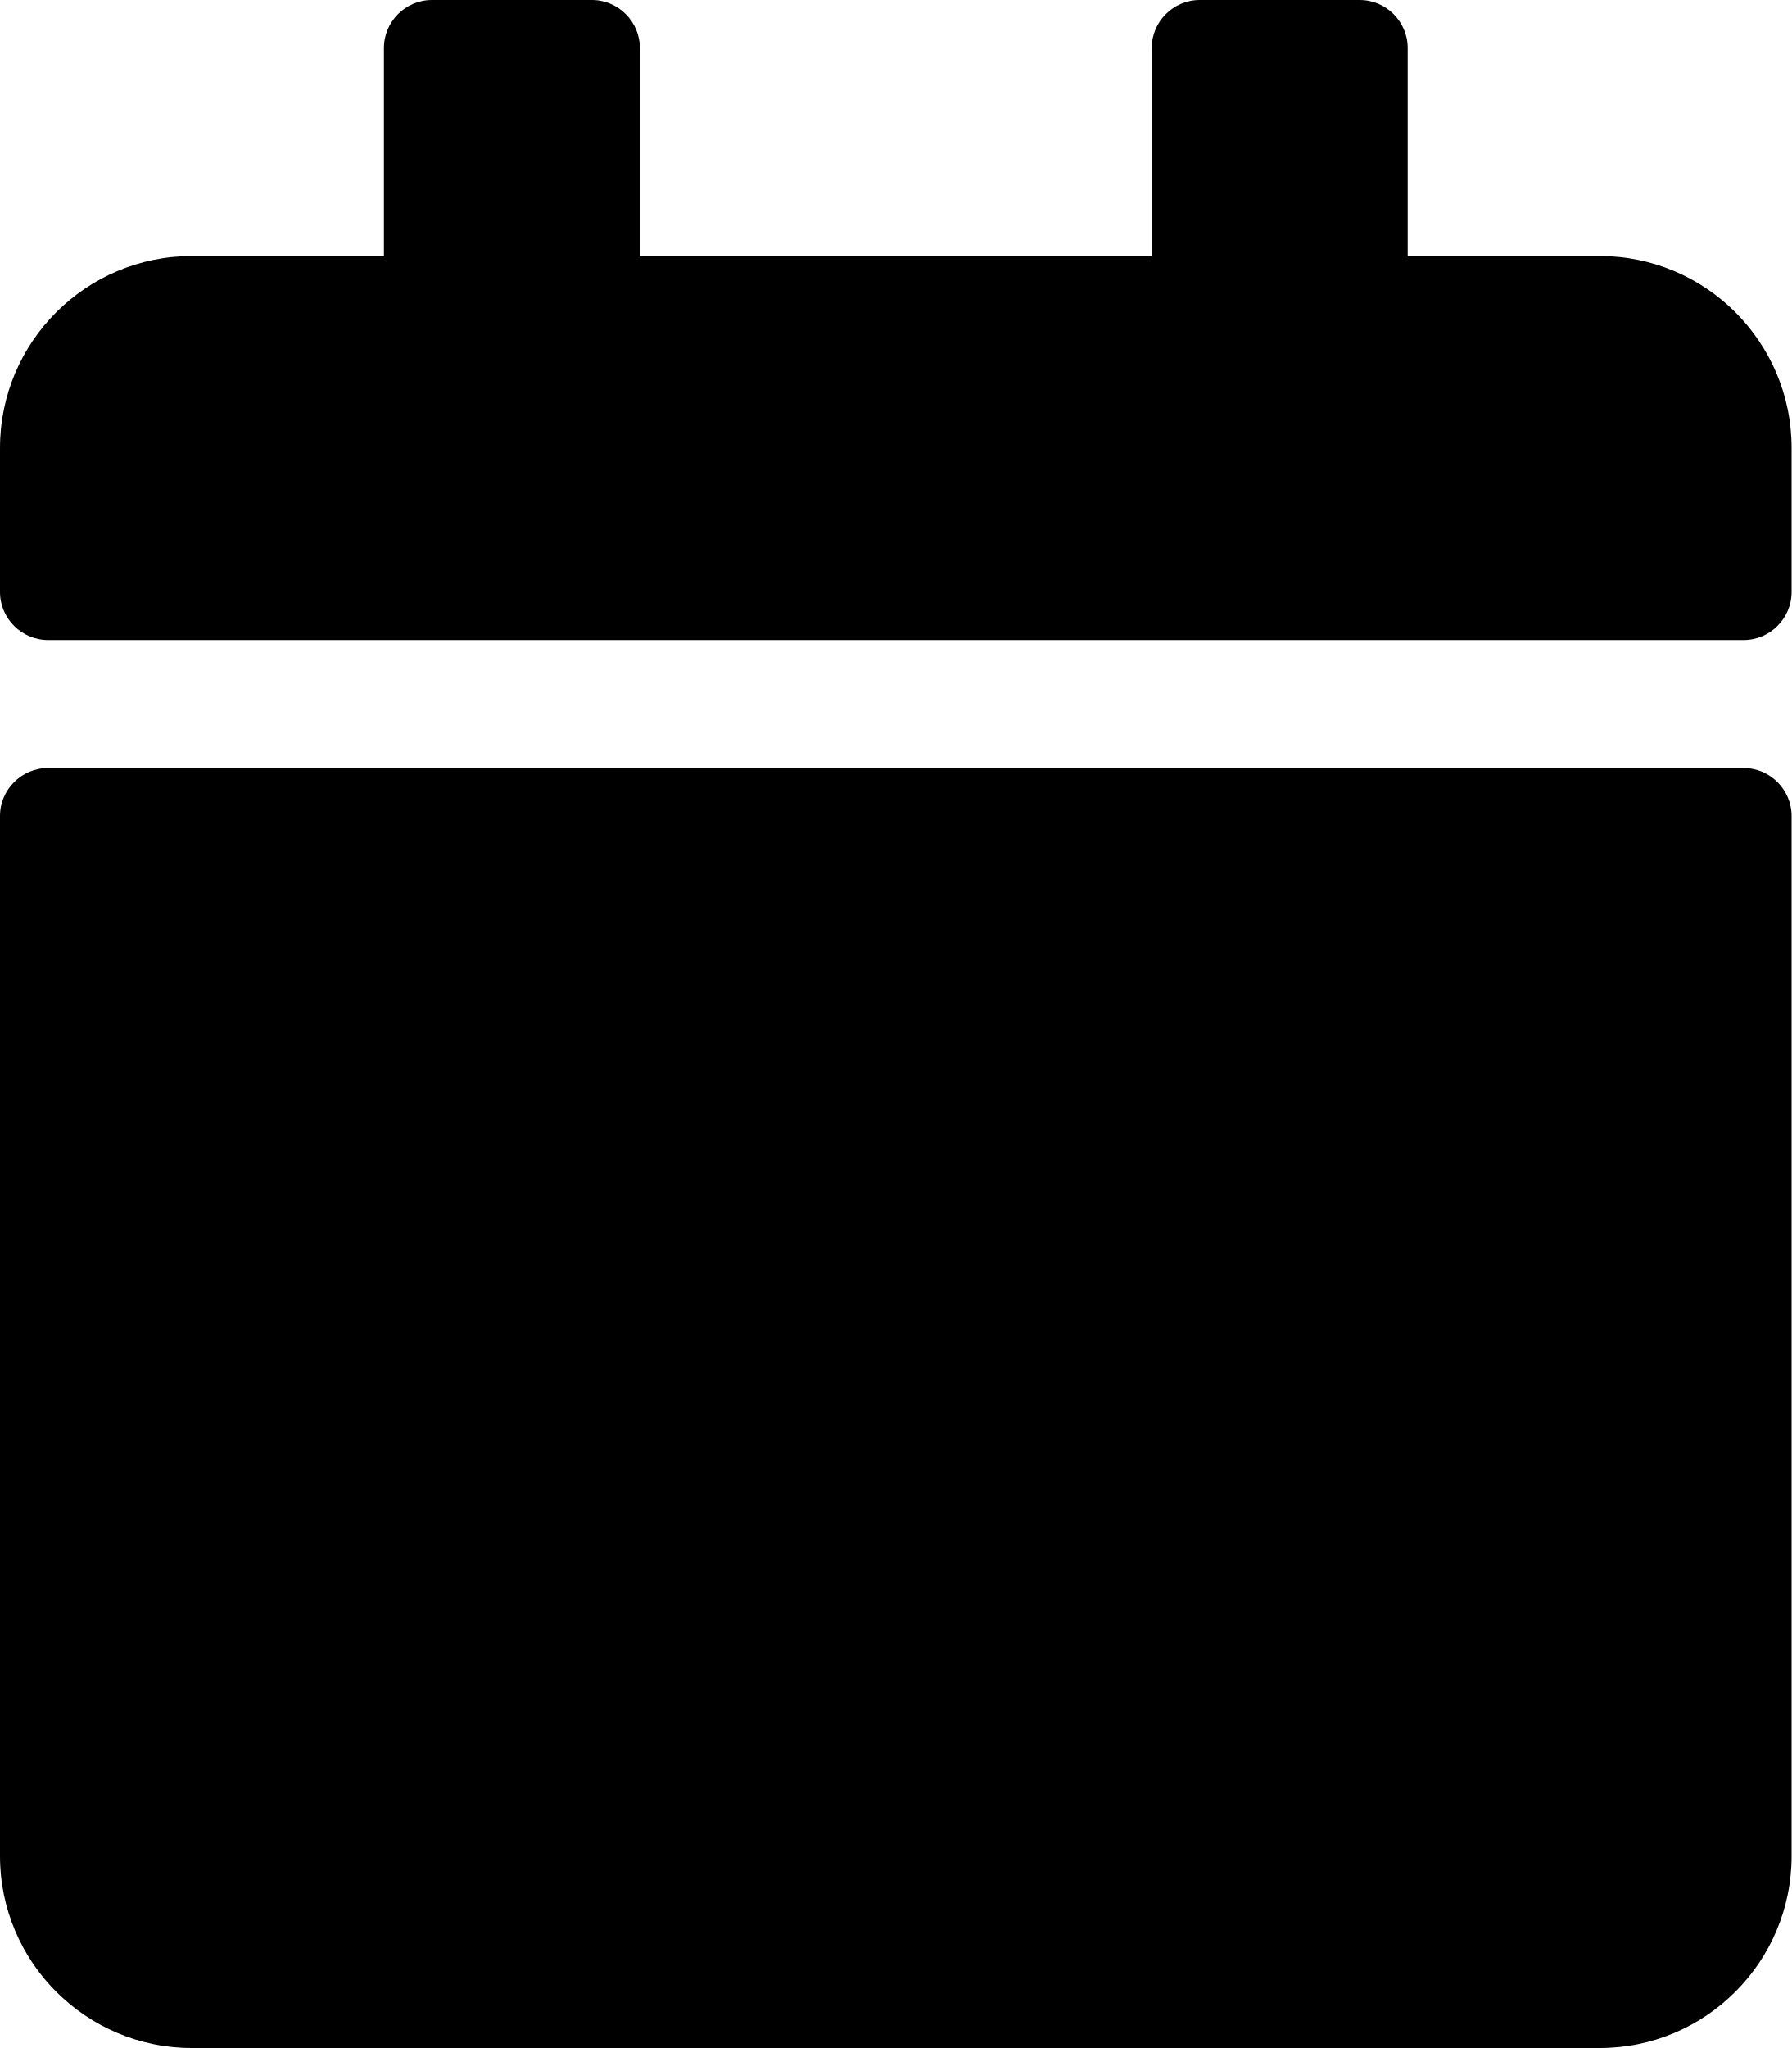
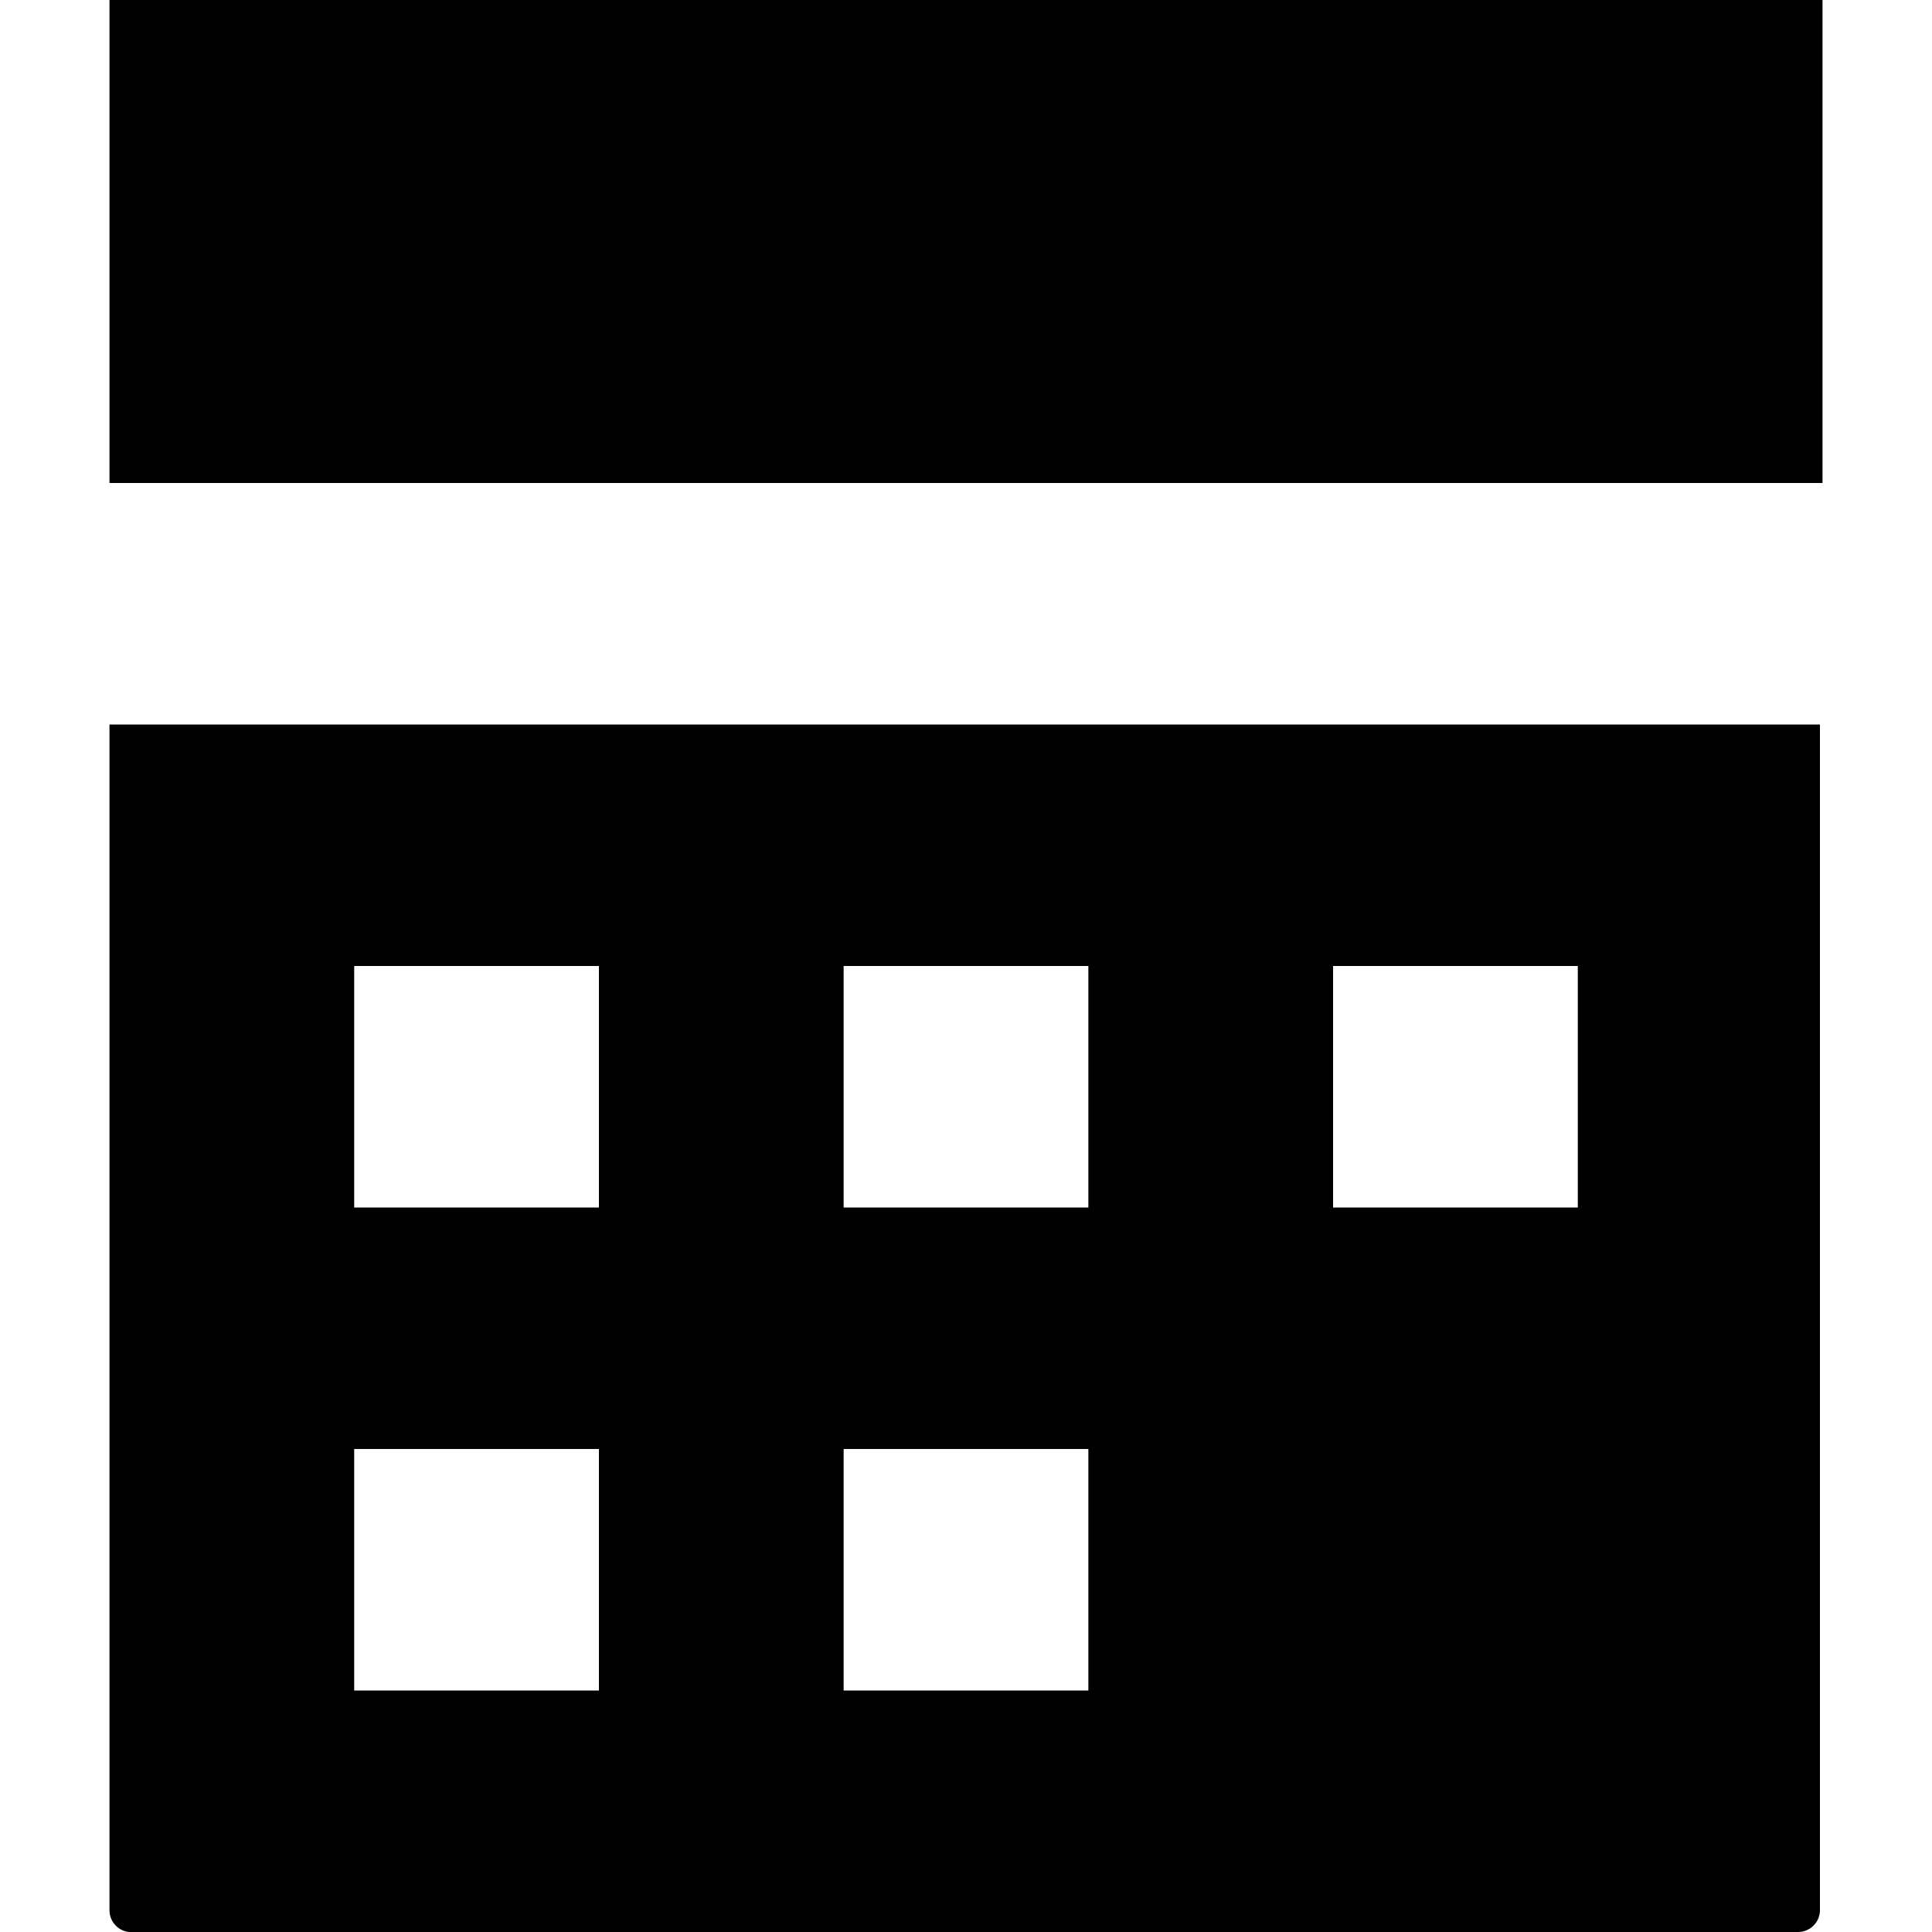
- <svg xmlns="http://www.w3.org/2000/svg" aria-hidden="true" role="img" viewBox="0 0 448 512">
-   <path d="M12 192h424c6.6 0 12 5.4 12 12v260c0 26.5-21.5 48-48 48H48c-26.5 0-48-21.5-48-48V204c0-6.6 5.4-12 12-12zm436-44v-36c0-26.5-21.5-48-48-48h-48V12c0-6.6-5.4-12-12-12h-40c-6.6 0-12 5.4-12 12v52H160V12c0-6.6-5.4-12-12-12h-40c-6.6 0-12 5.4-12 12v52H48C21.5 64 0 85.5 0 112v36c0 6.6 5.4 12 12 12h424c6.6 0 12-5.4 12-12z" />
+ <svg xmlns="http://www.w3.org/2000/svg" id="Layer_1" data-name="Layer 1" viewBox="0 0 30 30">
+   <rect x="1.7" width="26.6" height="7.5" />
+   <path d="M1.7,29.66A.34.34,0,0,0,2,30H27.92a.34.34,0,0,0,.34-.34V11.25H1.7ZM20.7,15h3.8v3.75H20.7Zm-7.6,0h3.8v3.75H13.1Zm0,7.5h3.8v3.75H13.1ZM5.5,15H9.3v3.75H5.5Zm0,7.5H9.3v3.75H5.5Z" />
</svg>
